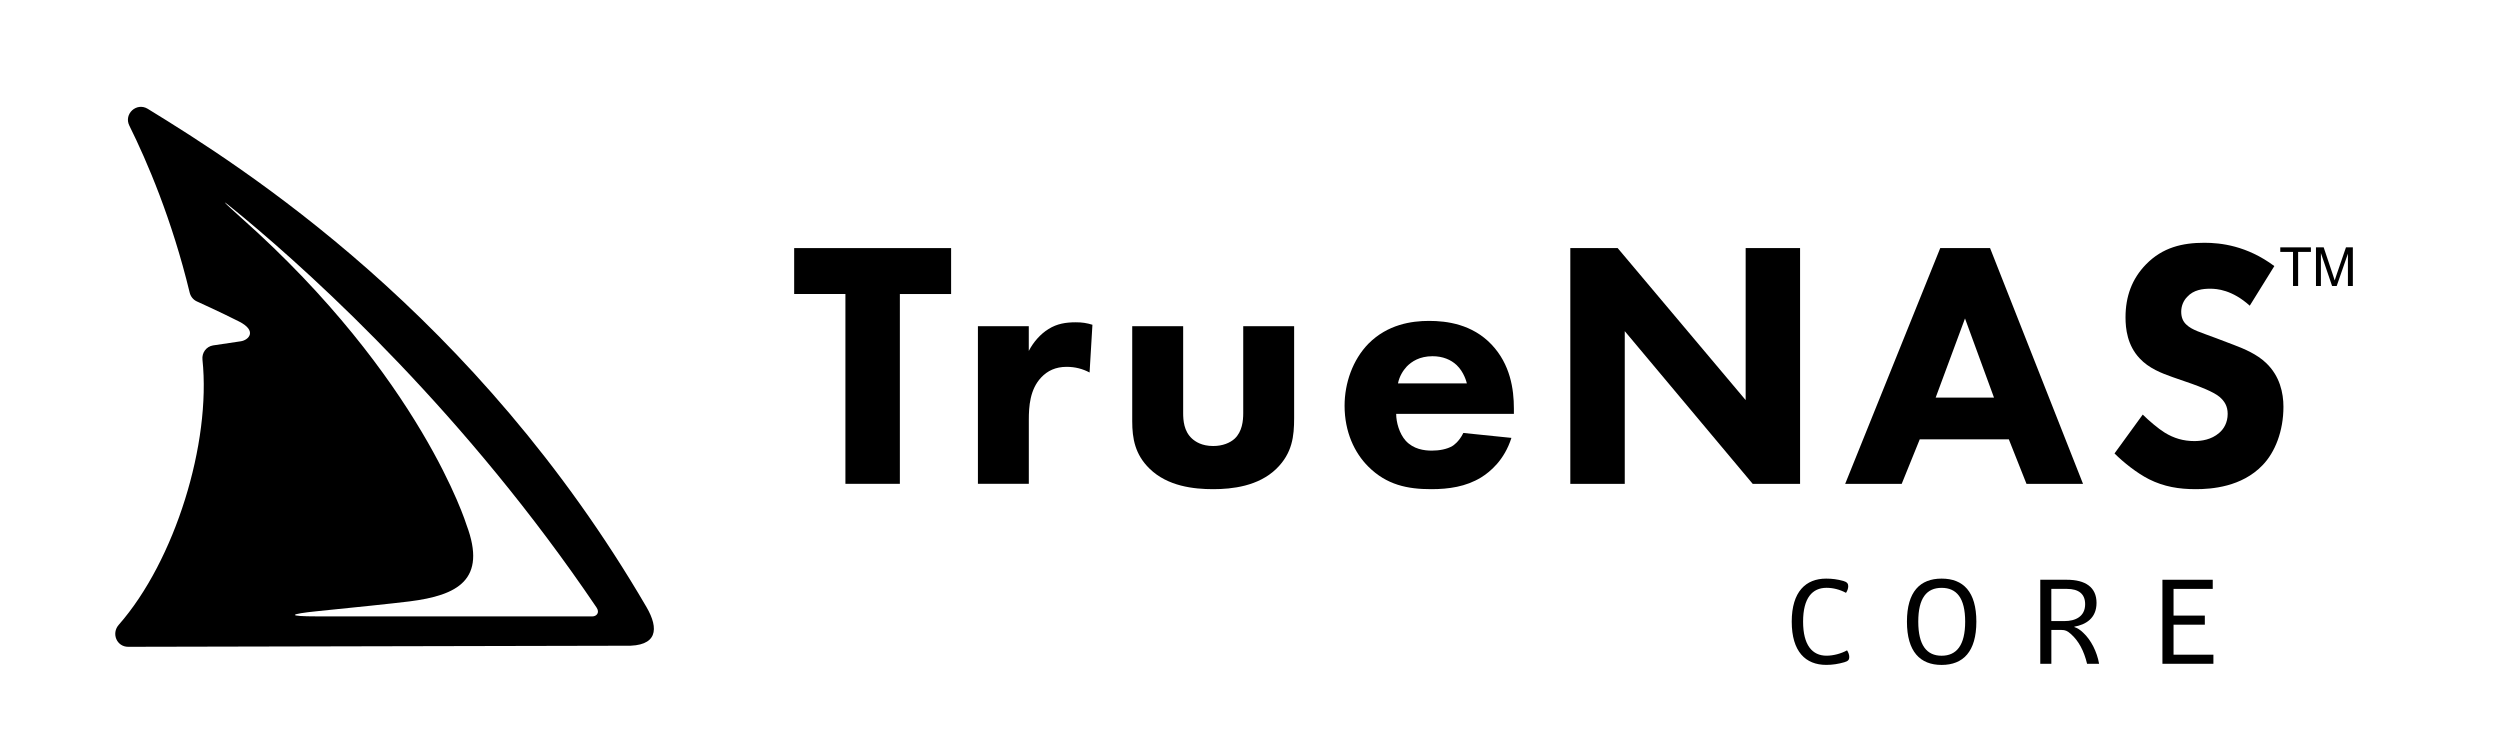
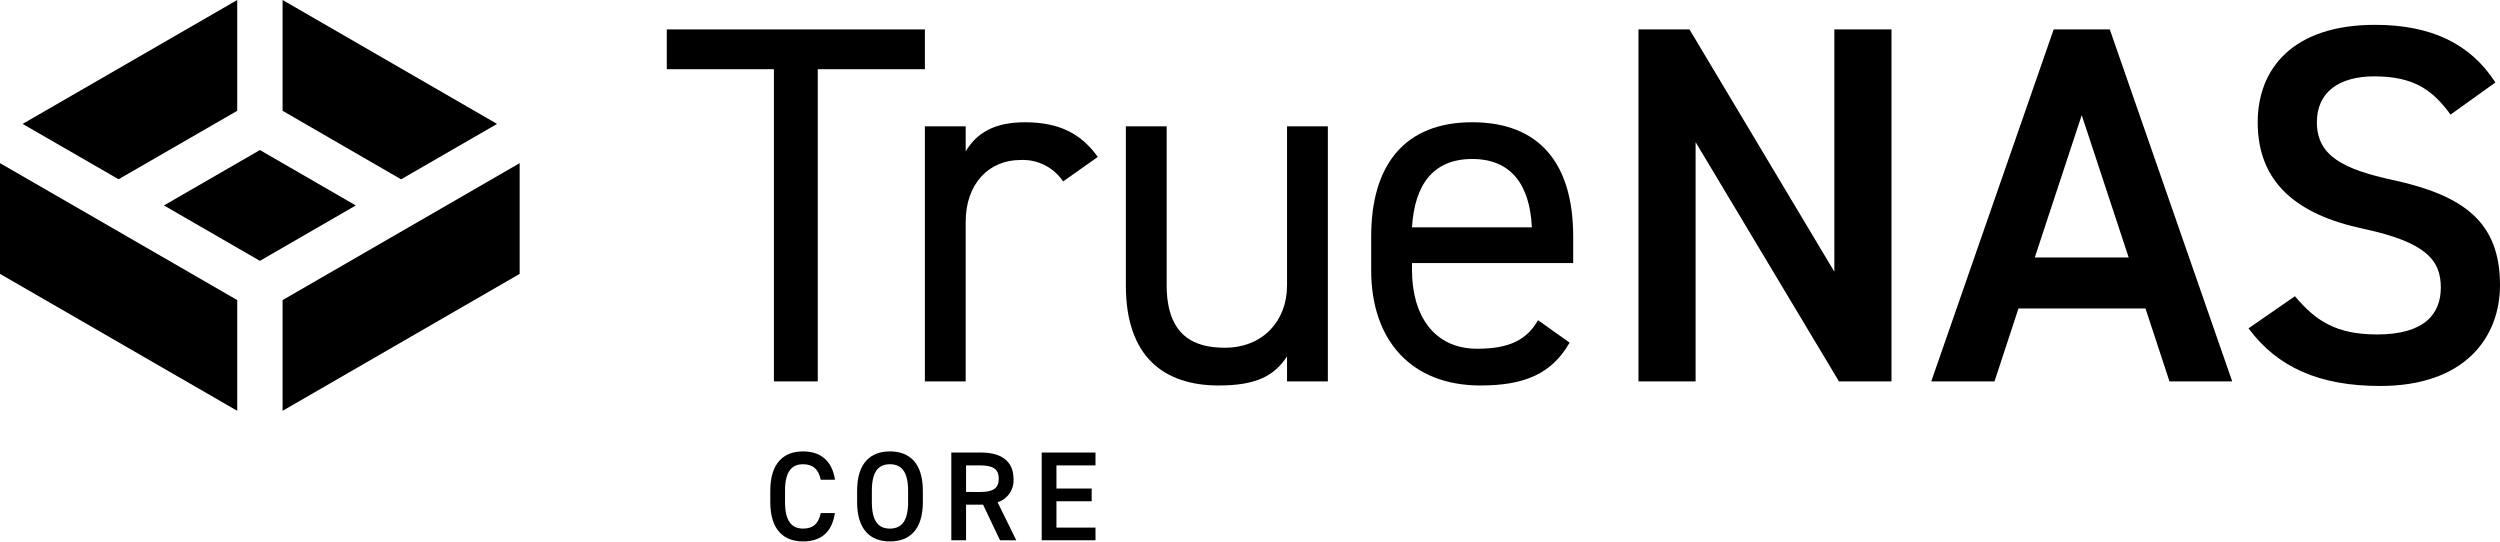
- <svg xmlns="http://www.w3.org/2000/svg" version="1.1" id="Layer_1" x="0px" y="0px" viewBox="0 0 720 216" style="enable-background:new 0 0 720 216;" xml:space="preserve">
-   <g>
-     <g>
-       <path class="st0" d="M525.94,166.64c1.68,0,3.23,0.2,4.94,0.67c1.07,0.3,1.41,0.8,1.41,1.48c0,0.74-0.27,1.38-0.64,1.95    c-1.82-0.98-3.76-1.45-5.61-1.45c-4.07,0-6.75,2.89-6.75,9.74c0,6.82,2.68,9.81,6.75,9.81c1.92,0,4.14-0.57,5.91-1.54    c0.38,0.6,0.64,1.24,0.64,1.94c0,0.71-0.3,1.18-1.41,1.48c-1.72,0.5-3.43,0.77-5.21,0.77c-5.98,0-9.95-3.83-9.95-12.46    C516.02,170.37,520.09,166.64,525.94,166.64z" />
-       <path class="st0" d="M549.2,179.04c0-8.67,3.8-12.4,9.98-12.4c6.22,0,10.01,3.73,10.01,12.4c0,8.64-3.8,12.46-10.01,12.46    C553,191.5,549.2,187.68,549.2,179.04z M565.97,179.04c0-6.86-2.48-9.74-6.79-9.74c-4.27,0-6.72,2.89-6.72,9.74    c0,6.82,2.46,9.81,6.72,9.81C563.48,188.85,565.97,185.86,565.97,179.04z" />
-       <path class="st0" d="M596.39,182.57c-1.01-0.91-1.65-1.14-2.65-1.14h-2.95v9.74h-3.19v-24.2h7.66c5.34,0,8.54,2.15,8.54,6.66    c0,4.46-3.13,6.28-6.39,6.85v0.11c0.84,0.27,1.72,0.8,2.59,1.67c2.21,2.05,3.93,5.44,4.54,8.91h-3.46    C600.18,187.44,598.67,184.58,596.39,182.57z M595.28,169.6h-4.5v9.27h3.79c3.17,0,5.95-1.31,5.95-4.87    C600.52,171.04,598.64,169.6,595.28,169.6z" />
-       <path class="st0" d="M637.46,188.55v2.62h-14.68v-24.2h14.49v2.63h-11.29v7.69h9.01v2.62h-9.01v8.64H637.46z" />
+ <svg xmlns="http://www.w3.org/2000/svg" viewBox="0 0 635.891 137.717">
+   <g id="black-rgb">
+     <g id="logoMark">
+       <polygon id="logoMark_PathItem_" data-name="logoMark &lt;PathItem&gt;" points="132.178 41.498 132.178 69.662 71.878 104.493 71.878 76.329 132.178 41.498" />
+       <path id="logoMark_PathItem_2" data-name="logoMark &lt;PathItem&gt;" d="M60.34,76.329v28.164L0,69.662V41.498L27.266,57.227a.439.439,0,0,0,.1.06Z" />
+       <polygon id="logoMark_PathItem_3" data-name="logoMark &lt;PathItem&gt;" points="90.5 52.256 66.109 66.349 41.697 52.256 66.109 38.164 90.5 52.256" />
+       <polygon id="logoMark_PathItem_4" data-name="logoMark &lt;PathItem&gt;" points="126.429 31.518 102.018 45.61 71.878 28.184 71.878 0 126.429 31.518" />
+       <polygon id="logoMark_PathItem_5" data-name="logoMark &lt;PathItem&gt;" points="60.34 0 60.34 28.184 30.16 45.59 5.749 31.518 60.34 0" />
    </g>
-     <g>
-       <path class="st0" d="M259.16,84.67v54.67h-15.68V84.67h-14.76V71.45h45.2v13.23H259.16z" />
-       <path class="st0" d="M281.63,93.94h14.66v7.13c1.32-2.55,3.36-4.89,5.7-6.32c2.44-1.53,4.99-1.93,7.84-1.93    c1.84,0,3.16,0.21,4.79,0.71l-0.82,13.75c-1.94-1.02-4.07-1.63-6.61-1.63c-3.16,0-5.5,1.12-7.33,3.06    c-3.26,3.46-3.56,8.35-3.56,12.21v18.42h-14.66V93.94z" />
-       <path class="st0" d="M340.75,93.94v25.04c0,2.04,0.2,5.2,2.54,7.33c1.02,0.92,2.85,2.14,6.12,2.14c2.74,0,4.88-0.92,6.2-2.14    c2.14-2.04,2.44-5.09,2.44-7.33V93.94h14.66v26.47c0,5.2-0.51,10.08-5.08,14.56c-5.2,5.09-12.83,5.91-18.23,5.91    c-5.61,0-13.13-0.82-18.33-5.91c-4.17-4.07-4.99-8.65-4.99-13.64V93.94H340.75z" />
-       <path class="st0" d="M436,119.19h-33.9c0,2.44,0.91,5.7,2.74,7.74c2.24,2.44,5.29,2.85,7.54,2.85c2.14,0,4.37-0.41,5.91-1.33    c0.2-0.1,1.93-1.22,3.15-3.76l13.85,1.42c-2.04,6.42-6.12,9.77-8.76,11.41c-4.37,2.65-9.27,3.36-14.35,3.36    c-6.83,0-12.83-1.22-18.13-6.52c-3.97-3.97-6.81-9.98-6.81-17.51c0-6.52,2.34-13.24,6.91-17.91c5.51-5.5,12.32-6.52,17.42-6.52    c5.08,0,12.42,0.92,18.01,6.82c5.39,5.7,6.42,12.83,6.42,18.42V119.19z M422.46,110.43c-0.1-0.4-0.81-3.26-2.95-5.29    c-1.63-1.53-3.97-2.55-6.93-2.55c-3.76,0-6,1.53-7.42,2.95c-1.12,1.22-2.14,2.85-2.54,4.88H422.46z" />
-       <path class="st0" d="M452.25,139.35v-67.9h13.64l36.86,43.78V71.45h15.67v67.9h-13.64l-36.85-43.98v43.98H452.25z" />
-       <path class="st0" d="M578.54,126.52h-25.65l-5.2,12.83h-16.28l27.38-67.9h14.35l26.77,67.9h-16.28L578.54,126.52z M574.27,114.51    l-8.35-22.8l-8.45,22.8H574.27z" />
-       <path class="st0" d="M647.93,88.04c-5.08-4.58-9.47-4.89-11.4-4.89c-2.13,0-4.78,0.31-6.61,2.34c-1.02,1.02-1.73,2.55-1.73,4.28    c0,1.63,0.51,2.85,1.53,3.76c1.62,1.53,3.96,2.14,8.55,3.87l5.1,1.94c2.95,1.12,6.61,2.65,9.26,5.19c3.97,3.77,5,8.66,5,12.63    c0,7.03-2.44,13.13-6,16.8c-6.02,6.31-14.76,6.92-19.25,6.92c-4.88,0-9.16-0.71-13.44-2.85c-3.45-1.73-7.42-4.89-9.96-7.44    l8.13-11.19c1.73,1.72,4.49,4.07,6.32,5.19c2.64,1.63,5.39,2.44,8.55,2.44c2.04,0,4.9-0.4,7.13-2.34c1.33-1.12,2.46-2.95,2.46-5.5    c0-2.24-0.92-3.66-2.34-4.89c-1.83-1.53-6-3.05-7.95-3.76l-5.59-1.94c-3.17-1.12-6.83-2.54-9.47-5.39    c-3.56-3.77-4.07-8.55-4.07-11.81c0-6,1.83-11.09,5.91-15.27c4.78-4.89,10.49-6.21,16.79-6.21c4.68,0,12.22,0.81,20.16,6.71    L647.93,88.04z" />
-     </g>
-     <g>
-       <g>
-         <polygon class="st0" points="656.72,72.55 660.39,72.55 660.39,82.36 661.86,82.36 661.86,72.55 665.54,72.55 665.54,71.24      656.72,71.24    " />
-       </g>
-       <g>
-         <path class="st0" d="M675.64,71.24l-2.66,7.74c-0.27,0.78-0.46,1.37-0.59,1.78c-0.11-0.36-0.29-0.91-0.53-1.64l-2.64-7.88H667     v11.12h1.42v-9.47l3.22,9.47h1.33l3.23-9.31v9.31h1.42V71.24H675.64z" />
-       </g>
-     </g>
-     <g>
-       <path class="st0" d="M186.19,174.84C137.02,90.5,69.82,48.07,42.55,31.34c-3.21-1.96-6.97,1.48-5.3,4.84    c5.12,10.32,12.29,27.05,17.38,48.1c0.26,1.08,0.99,2.02,2,2.5c0,0,6.85,3.09,12.21,5.81c5.36,2.72,2.76,5.37,0.51,5.7    c-2.26,0.34-8,1.19-8,1.19c-1.97,0.34-3.25,2.12-3.04,4.1c2.52,23.97-7.87,57.87-24.12,76.38c-2.17,2.48-0.57,6.33,2.73,6.32    l143.04-0.31C189.45,186.28,189.83,181.08,186.19,174.84z M170.64,177.52H91.4c-9.03,0-8.21-0.67,0.08-1.51    c9.88-0.99,21.76-2.22,26.47-2.81c13.79-1.74,22.36-6.17,16.42-21.99c0,0-12.99-42.33-64.81-88.4c-4.28-3.81-8.38-7.66,0.4-0.35    c21.59,17.96,64.35,57.04,101.83,112.48C172.85,176.5,171.72,177.52,170.64,177.52z" />
+     <g id="type">
+       <path id="type_CompoundPathItem_" data-name="type &lt;CompoundPathItem&gt;" d="M235.252,7.484V17.604H208.006V97.009H196.848V17.604H169.601V7.484Z" />
+       <path id="type_CompoundPathItem_2" data-name="type &lt;CompoundPathItem&gt;" d="M270.409,46.149a12.326,12.326,0,0,0-10.896-5.45c-7.918,0-13.883,5.969-13.883,15.699V97.009H235.248V32.136H245.63v6.359c2.721-4.542,7.134-7.397,15.048-7.397,8.822,0,14.401,2.984,18.553,8.824Z" />
+       <path id="type_CompoundPathItem_3" data-name="type &lt;CompoundPathItem&gt;" d="M337.748,97.009H327.366V90.653c-3.244,4.93-7.782,7.396-17.384,7.396-13.883,0-23.613-7.267-23.613-25.432v-40.48h10.378V72.488c0,13.105,7.134,15.959,14.791,15.959,9.731,0,15.828-6.877,15.828-15.83v-40.48h10.382Z" />
+       <path id="type_CompoundPathItem_4" data-name="type &lt;CompoundPathItem&gt;" d="M399.243,87.148c-4.542,7.916-11.419,10.9-22.705,10.9-17.387,0-27.769-11.288-27.769-29.323V60.16c0-18.422,8.694-29.063,25.691-29.063,17.126,0,25.691,10.51,25.691,29.063v6.748H359.151v1.817c0,11.158,5.322,19.98,16.608,19.98,8.432,0,12.717-2.464,15.438-7.265ZM359.151,57.825h30.49c-.518-10.898-5.318-17.385-15.181-17.385C364.473,40.44,359.798,47.057,359.151,57.825Z" />
+       <path id="type_CompoundPathItem_5" data-name="type &lt;CompoundPathItem&gt;" d="M481.112,7.484V97.009H467.748l-36.459-60.852v60.852H416.756V7.484H429.73l36.849,61.63V7.484Z" />
+       <path id="type_CompoundPathItem_6" data-name="type &lt;CompoundPathItem&gt;" d="M491.225,97.009,522.366,7.484H536.639l31.137,89.526H551.82l-6.101-18.553H513.412l-6.097,18.553Zm26.338-31.527h23.875l-11.937-36.2Z" />
+       <path id="type_CompoundPathItem_7" data-name="type &lt;CompoundPathItem&gt;" d="M623.307,29.152c-4.413-6.097-9.212-9.731-19.333-9.731-9.212,0-14.662,4.152-14.662,11.676,0,8.565,6.748,11.937,19.204,14.662,18.035,3.893,27.375,10.639,27.375,26.728,0,13.364-8.955,25.689-30.49,25.689-15.31,0-26.081-4.67-33.477-14.66l11.809-8.175c5.317,6.359,10.639,9.731,20.888,9.731,12.327,0,16.218-5.448,16.218-11.935,0-7.136-4.019-11.547-19.59-14.922C583.99,54.582,574.26,46.278,574.26,31.097c0-13.493,8.822-24.781,29.843-24.781,14.273,0,24.264,4.801,30.619,14.662Z" />
+       <path id="type_CompoundPathItem_8" data-name="type &lt;CompoundPathItem&gt;" d="M208.766,122.03c-.582-2.717-2.037-3.946-4.496-3.946-2.975,0-4.592,1.94-4.592,6.76V127.69c0,4.754,1.617,6.76,4.592,6.76,2.555,0,3.914-1.229,4.496-3.946h3.59c-.744,5.013-3.655,7.213-8.086,7.213-4.98,0-8.345-3.009-8.345-10.027v-2.847c0-7.019,3.364-10.027,8.345-10.027,4.432,0,7.375,2.361,8.119,7.213Z" />
+       <path id="type_CompoundPathItem_9" data-name="type &lt;CompoundPathItem&gt;" d="M226.355,137.717c-4.98,0-8.345-3.009-8.345-10.027v-2.847c0-7.019,3.364-10.027,8.345-10.027,5.013,0,8.378,3.008,8.378,10.027V127.69C234.733,134.709,231.368,137.717,226.355,137.717ZM221.762,127.69c0,4.82,1.617,6.76,4.593,6.76s4.626-1.94,4.626-6.76v-2.847c0-4.82-1.649-6.76-4.626-6.76s-4.593,1.94-4.593,6.76Z" />
+       <path id="type_CompoundPathItem_10" data-name="type &lt;CompoundPathItem&gt;" d="M254.36,137.426l-4.302-9.056h-4.334v9.056h-3.752v-22.318h7.601c5.143,0,8.216,2.232,8.216,6.662a5.829,5.829,0,0,1-4.043,5.984l4.754,9.671Zm-5.046-12.291c3.17,0,4.722-.841,4.722-3.365s-1.553-3.396-4.722-3.396h-3.59v6.76Z" />
+       <path id="type_CompoundPathItem_11" data-name="type &lt;CompoundPathItem&gt;" d="M278.644,115.108v3.267h-9.93v5.887h8.96v3.234h-8.96v6.696h9.93v3.235H264.961v-22.318Z" />
    </g>
  </g>
</svg>
